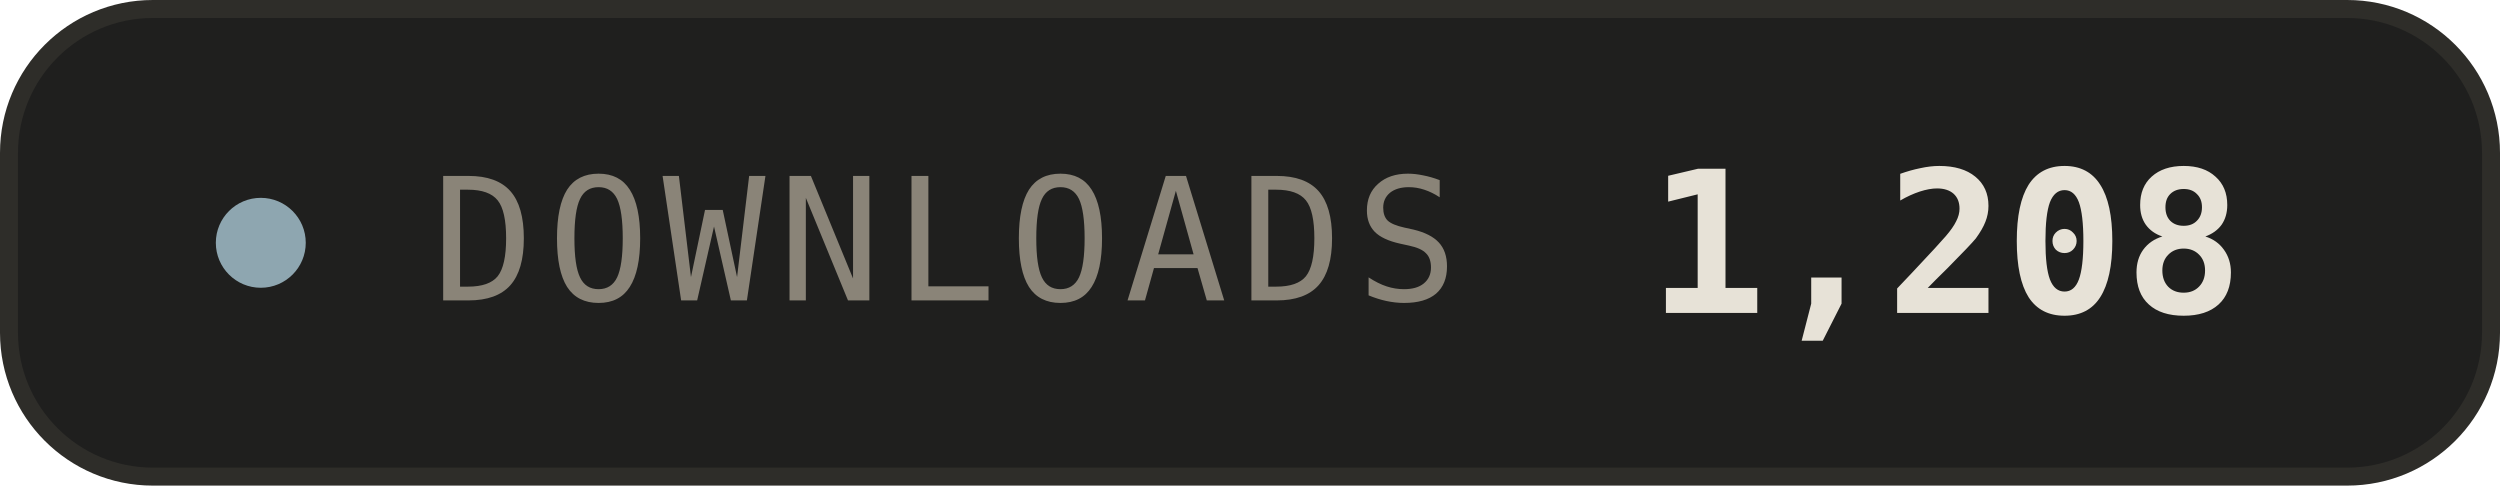
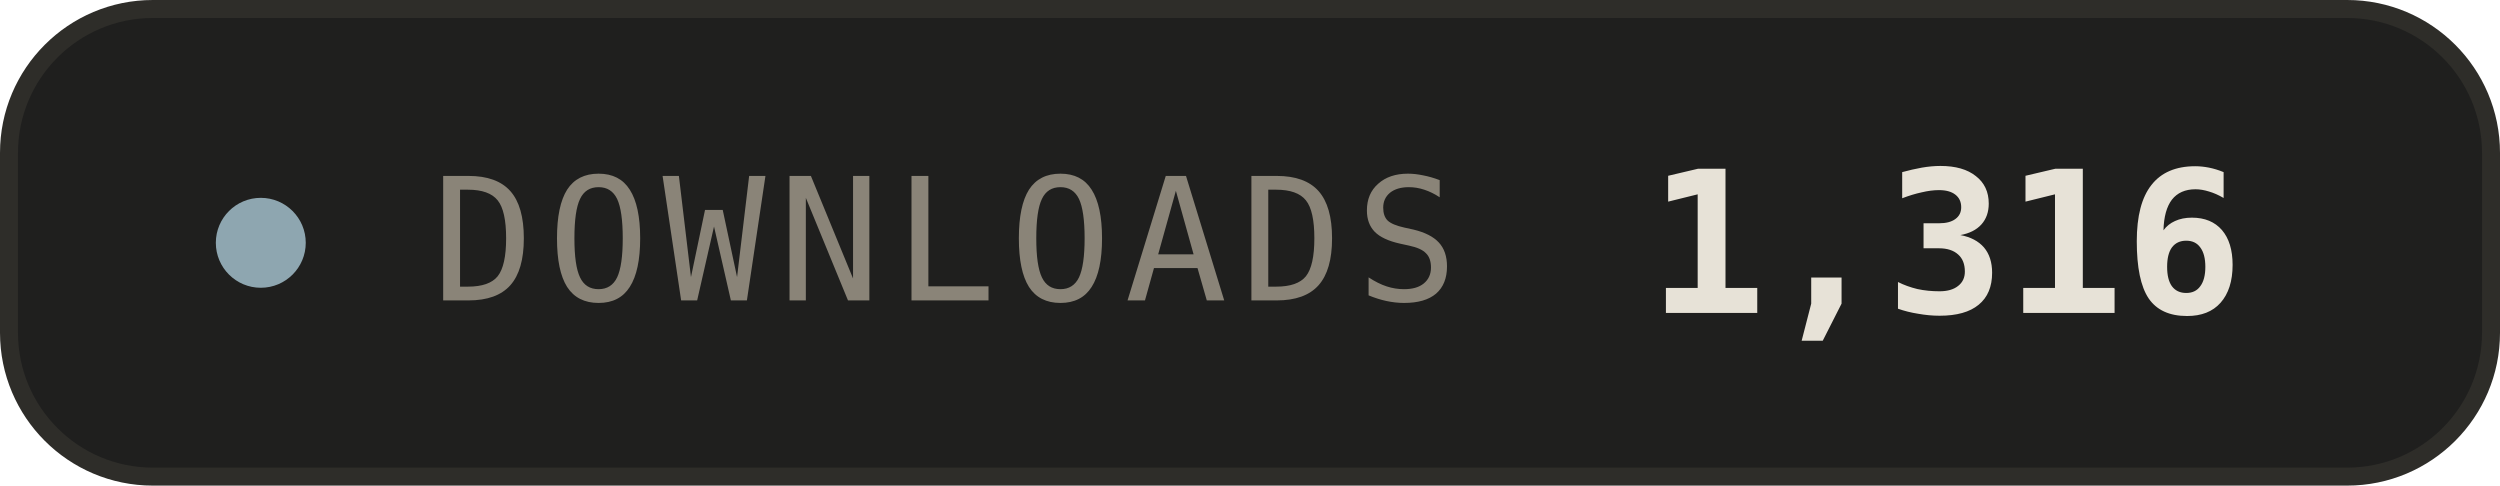
- <svg xmlns="http://www.w3.org/2000/svg" width="139" height="27" viewBox="0 0 139 27" role="img" aria-label="DOWNLOADS: 1,208">
+ <svg xmlns="http://www.w3.org/2000/svg" width="139" height="27" viewBox="0 0 139 27" role="img" aria-label="DOWNLOADS: 1,316">
  <rect x="0.5" y="0.5" width="138" height="26" rx="8" fill="#1f1f1e" stroke="#2e2d29" />
  <circle cx="14.5" cy="13.5" r="2.5" fill="#8ea6b0" />
  <text x="24" y="16.7" font-family="ui-monospace, SFMono-Regular, Menlo, Consolas, monospace" font-size="9.5" letter-spacing="0.7" fill="#8a8478">DOWNLOADS</text>
-   <text x="91.61" y="17.4" font-family="ui-monospace, SFMono-Regular, Menlo, Consolas, monospace" font-size="11" font-weight="600" fill="#e7e2d7">1,208</text>
+   <text x="91.61" y="17.4" font-family="ui-monospace, SFMono-Regular, Menlo, Consolas, monospace" font-size="11" font-weight="600" fill="#e7e2d7">1,316</text>
</svg>
